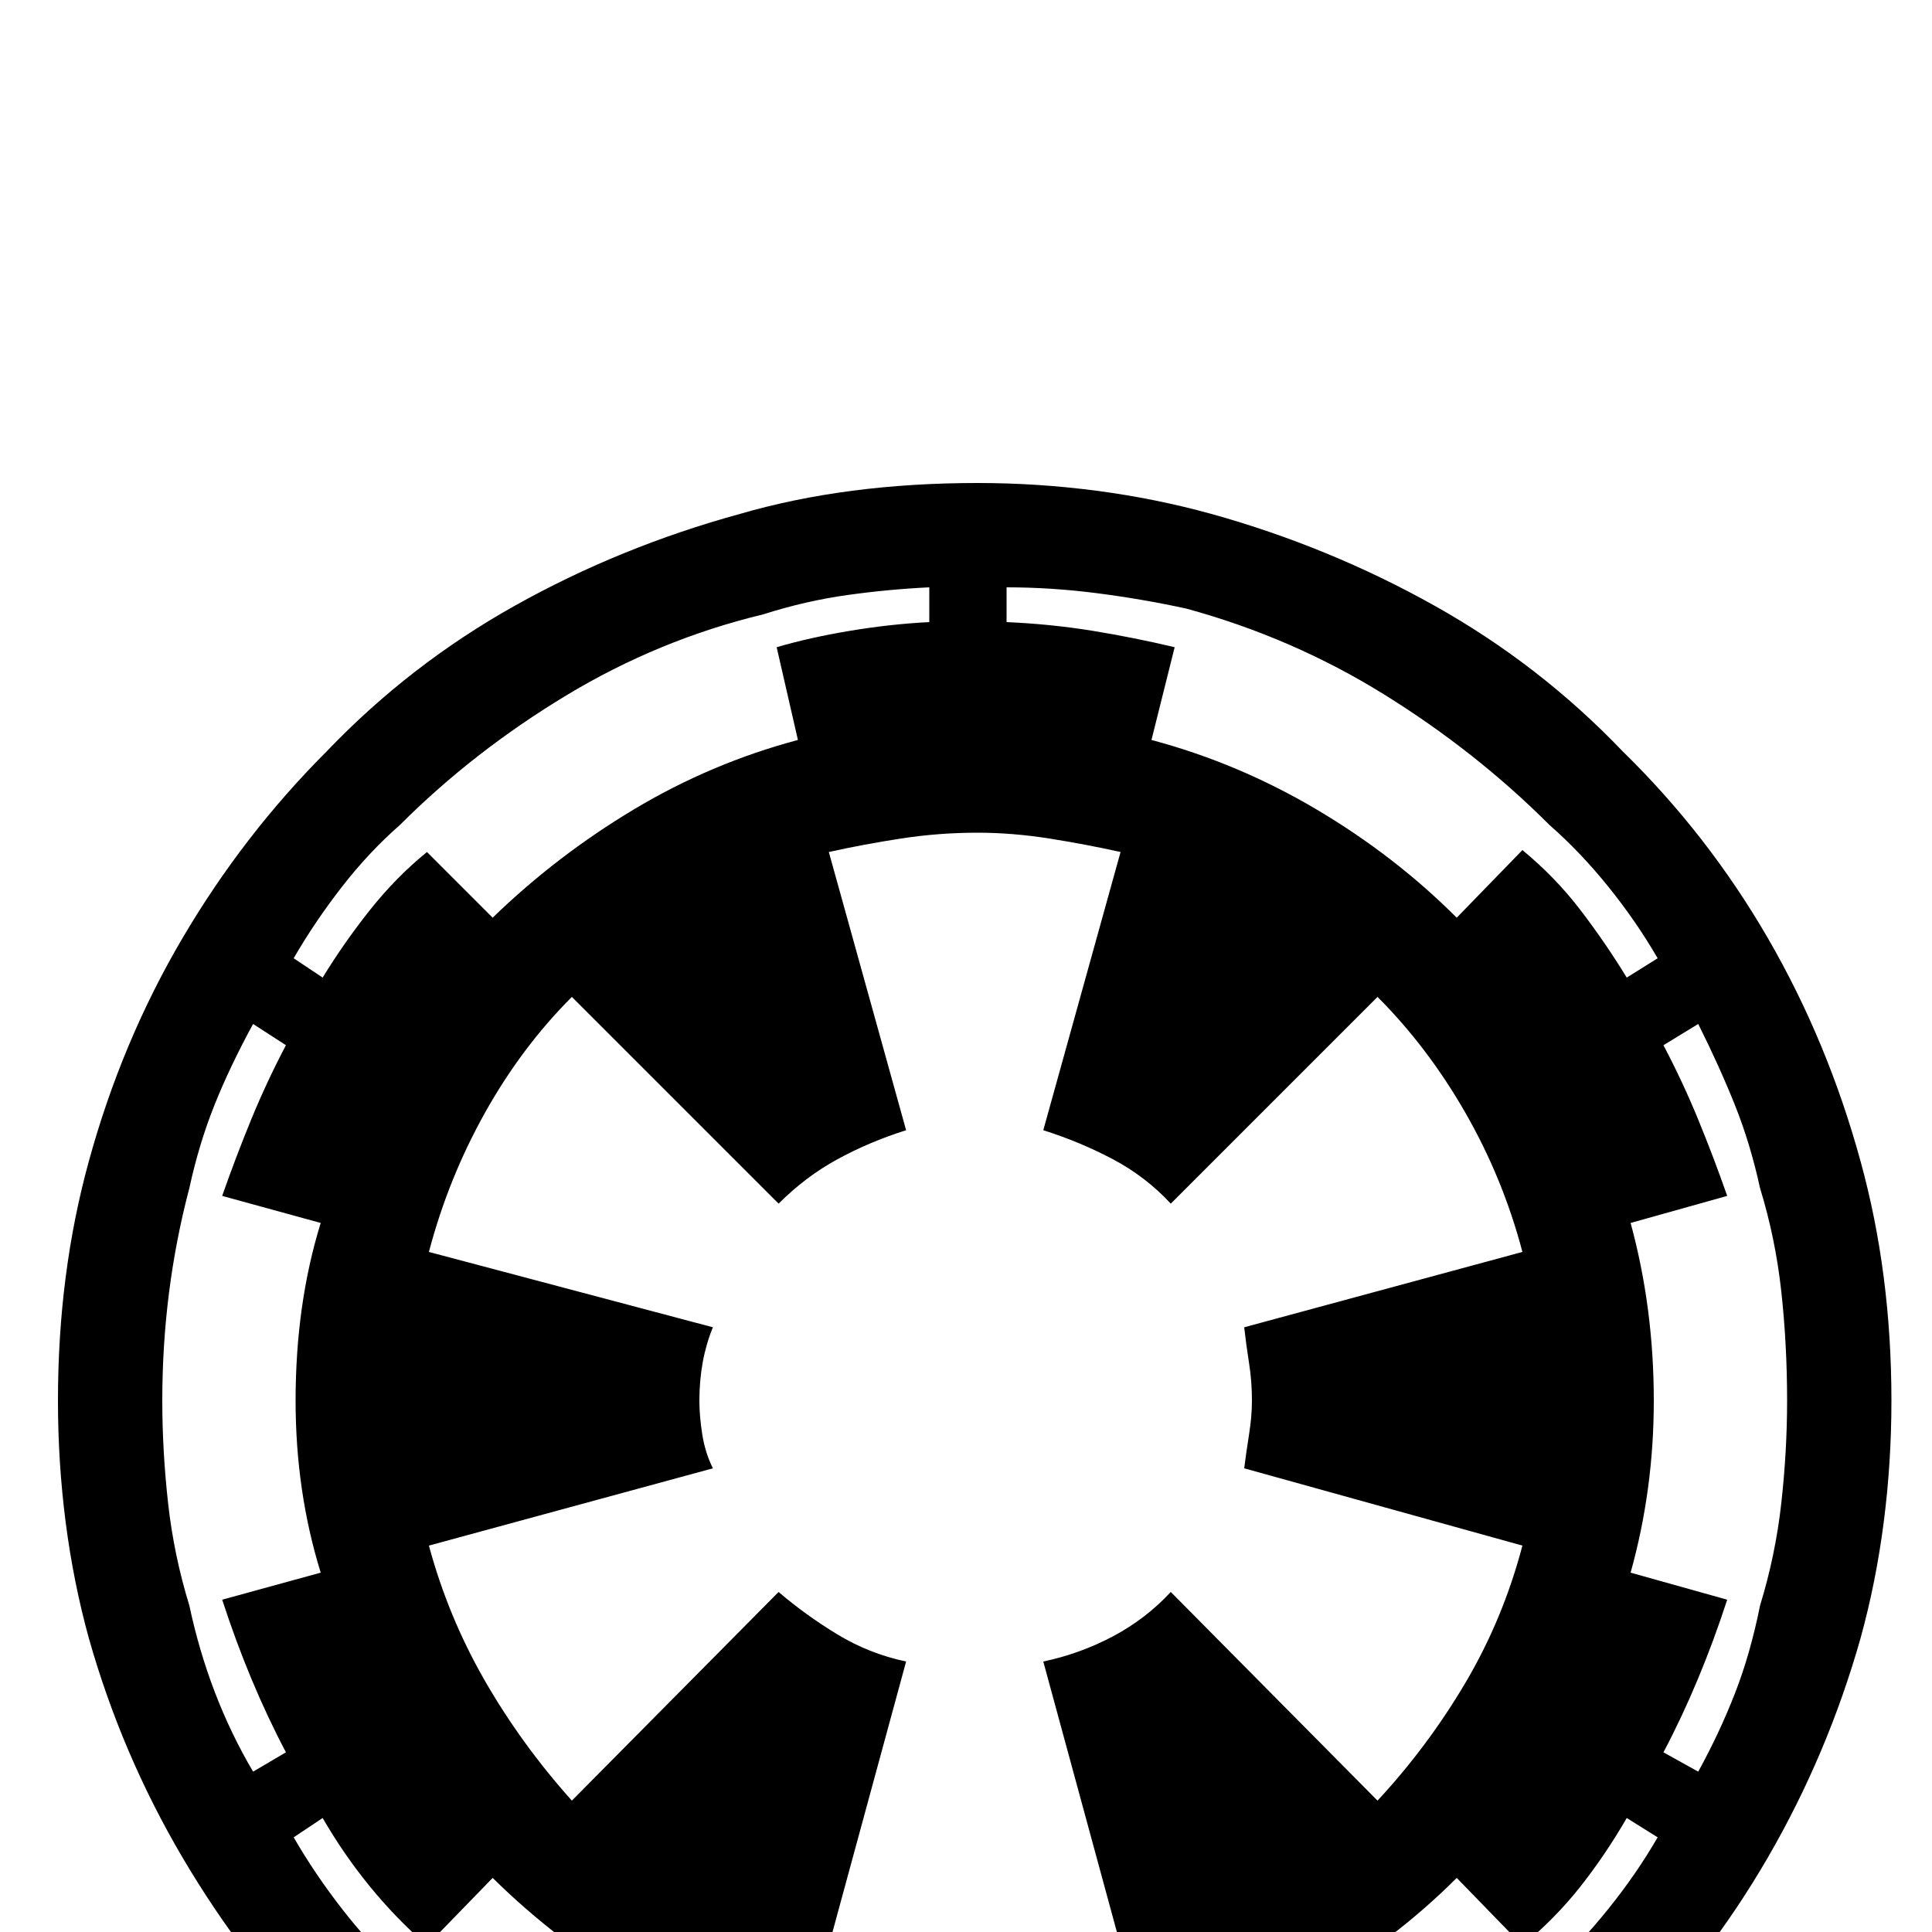
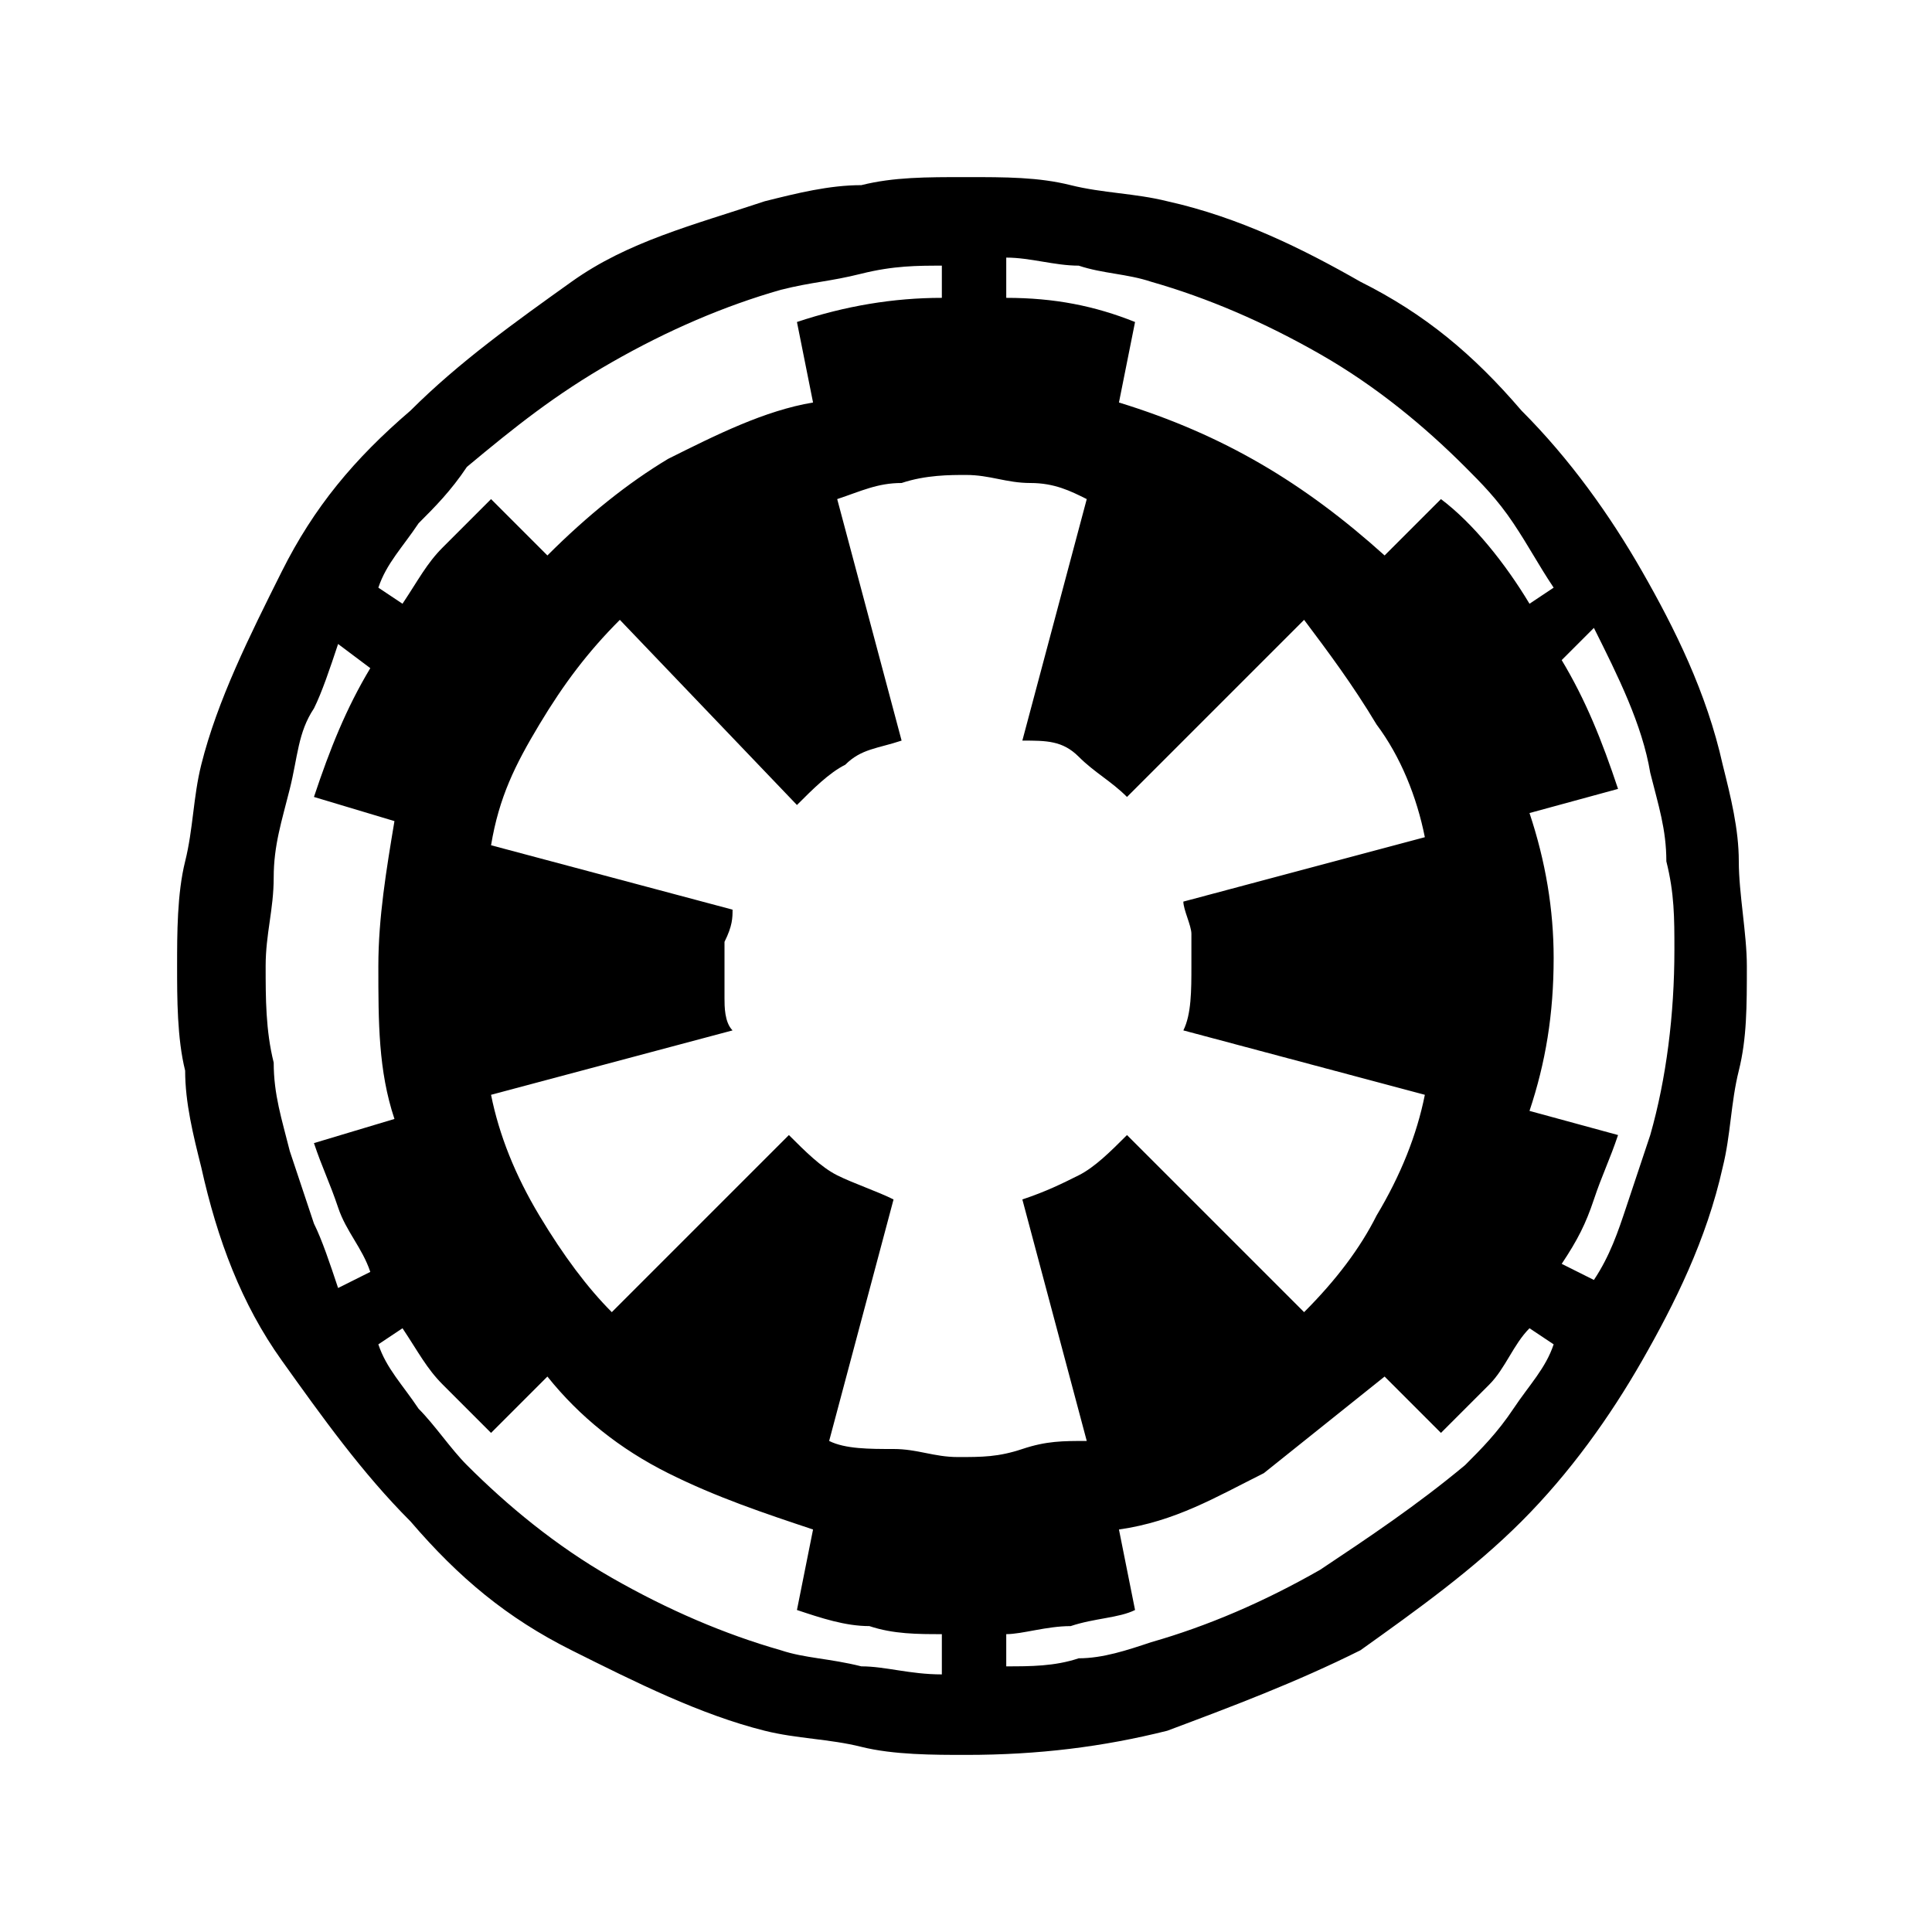
- <svg xmlns="http://www.w3.org/2000/svg" viewBox="0 -200 1000 1000">
-   <path fill="currentColor" d="M879 717q11-20 19-40.5t13-45.5q8-26 11-53t3-53q0-29-3-56.5T911 415q-5-23-13-43t-19-42l-18 11q10 19 18 38.5t15 39.5l-50 14q12 44 12 92 0 46-12 89l50 14q-14 43-33 79zm-77 104q16-15 30.5-33t25.5-37l-16-10q-11 19-24 35.5T788 807l-34-35q-32 32-72.5 55.5T596 864l12 47q-42 12-87 15v18q23 0 46.5-4t46.5-10q55-14 102.5-42.5T802 821zM481 924q-42 0-79-13l11-47q-91-26-158-92l-34 35q-32-28-54-66l-15 10q11 19 25 37t30 33q38 38 86 66.5T395 930q22 6 43.5 9t42.5 5v-20zM148 707q-19-36-33-79l51-14q-13-42-13-89 0-50 13-92l-51-14q7-20 15-39.5t18-38.5l-17-11q-12 22-20 42t-13 43q-14 53-14 110 0 26 3 53t11 53q10 47 33 86zm59-480q-16 14-30 32t-25 37l15 10q11-18 24.5-35t29.5-30l34 34q33-32 73-56t85-36l-11-48q17-5 38-8.5t41-4.5v-18q-21 1-42.5 4T395 118q-54 13-102 42t-86 67zm441 298q0-10-1.5-19.5T644 487l144-39q-10-38-29.5-72T713 316L606 423q-13-14-30-23t-36-15l40-144q-18-4-37-7t-37-3q-20 0-39.5 3t-37.5 7l40 144q-19 6-35.5 15T403 423L296 316q-26 26-45 60t-29 72l147 39q-7 17-7 38 0 8 1.5 17.5T369 560l-147 40q10 37 29 70t45 62l107-108q14 12 30.5 22t35.5 14l-40 147q18 5 37.5 7.5T506 817q18 0 37-2.5t37-7.5l-40-147q19-4 36-13t30-23l107 108q26-28 45.5-61t29.5-71l-144-40q1-8 2.5-17.5T648 525zM521 122q23 1 44.5 4.5T608 135l-12 48q45 12 85.5 36t72.5 56l34-35q17 14 30 31t24 35l16-10q-11-19-25.5-37T802 227q-38-38-85.5-67.5T614 115q-23-5-46.5-8t-46.5-3v18zm442 279q8 29 12 60t4 64q0 32-4 63t-12 60q-17 60-48 113.5T840 859q-43 45-97.5 75.5T627 982q-29 8-59.5 12t-61.5 4q-33 0-63.5-4T383 982q-62-17-116.5-47.5T169 859q-43-44-74.5-97.5T46 648q-8-29-12-60t-4-63q0-33 4-64t12-60q17-62 48.5-115.5T169 189q43-45 97.5-75.5T383 66q55-16 123-16 31 0 61.5 4T627 66q61 17 115.5 47.5T840 189q44 43 75 96.5T963 401z" />
+ <svg xmlns="http://www.w3.org/2000/svg" version="1.1" id="Layer_1" x="0px" y="0px" width="24px" height="24px" viewBox="0 0 24 24" style="enable-background:new 0 0 24 24;" xml:space="preserve">
+   <path d="M4.2,8C4.1,8.3,4,8.6,3.9,8.8C3.7,9.1,3.7,9.4,3.6,9.8c-0.1,0.4-0.2,0.7-0.2,1.1c0,0.4-0.1,0.7-0.1,1.1c0,0.4,0,0.8,0.1,1.2  c0,0.4,0.1,0.7,0.2,1.1c0.1,0.3,0.2,0.6,0.3,0.9C4,15.4,4.1,15.7,4.2,16l0.4-0.2c-0.1-0.3-0.3-0.5-0.4-0.8c-0.1-0.3-0.2-0.5-0.3-0.8  l1-0.3c-0.2-0.6-0.2-1.2-0.2-1.9c0-0.6,0.1-1.2,0.2-1.8l-1-0.3c0.2-0.6,0.4-1.1,0.7-1.6L4.2,8z M5.8,5.8C5.6,6.1,5.4,6.3,5.2,6.5  C5,6.8,4.8,7,4.7,7.3L5,7.5C5.2,7.2,5.3,7,5.5,6.8c0.2-0.2,0.4-0.4,0.6-0.6l0.7,0.7C7.3,6.4,7.8,6,8.3,5.7C8.9,5.4,9.5,5.1,10.1,5  L9.9,4c0.6-0.2,1.2-0.3,1.8-0.3V3.3c-0.3,0-0.6,0-1,0.1s-0.6,0.1-1,0.2C9,3.8,8.3,4.1,7.6,4.5S6.4,5.3,5.8,5.8z M12.5,3.7  c0.6,0,1.1,0.1,1.6,0.3l-0.2,1c1.3,0.4,2.3,1,3.3,1.9l0.7-0.7C18.3,6.5,18.7,7,19,7.5l0.3-0.2C19.1,7,19,6.8,18.8,6.5  s-0.4-0.5-0.6-0.7c-0.5-0.5-1.1-1-1.8-1.4c-0.7-0.4-1.4-0.7-2.1-0.9c-0.3-0.1-0.6-0.1-0.9-0.2c-0.3,0-0.6-0.1-0.9-0.1V3.7z   M19.4,8.2c0.3,0.5,0.5,1,0.7,1.6L19,10.1c0.2,0.6,0.3,1.2,0.3,1.8c0,0.7-0.1,1.3-0.3,1.9l1.1,0.3c-0.1,0.3-0.2,0.5-0.3,0.8  c-0.1,0.3-0.2,0.5-0.4,0.8l0.4,0.2c0.2-0.3,0.3-0.6,0.4-0.9c0.1-0.3,0.2-0.6,0.3-0.9c0.2-0.7,0.3-1.5,0.3-2.3c0-0.4,0-0.7-0.1-1.1  c0-0.4-0.1-0.7-0.2-1.1c-0.1-0.6-0.4-1.2-0.7-1.8L19.4,8.2z M18.2,18.2c0.2-0.2,0.4-0.4,0.6-0.7s0.4-0.5,0.5-0.8L19,16.5  c-0.2,0.2-0.3,0.5-0.5,0.7c-0.2,0.2-0.4,0.4-0.6,0.6l-0.7-0.7c-0.5,0.4-1,0.8-1.5,1.2c-0.6,0.3-1.1,0.6-1.8,0.7l0.2,1  c-0.2,0.1-0.5,0.1-0.8,0.2c-0.3,0-0.6,0.1-0.8,0.1v0.4c0.3,0,0.6,0,0.9-0.1c0.3,0,0.6-0.1,0.9-0.2c0.7-0.2,1.4-0.5,2.1-0.9  C17,19.1,17.6,18.7,18.2,18.2z M9,12c0,0.1,0,0.3,0,0.4c0,0.1,0,0.3,0.1,0.4l-3,0.8c0.1,0.5,0.3,1,0.6,1.5c0.3,0.5,0.6,0.9,0.9,1.2  l2.2-2.2c0.2,0.2,0.4,0.4,0.6,0.5c0.2,0.1,0.5,0.2,0.7,0.3l-0.8,3c0.2,0.1,0.5,0.1,0.8,0.1c0.3,0,0.5,0.1,0.8,0.1  c0.3,0,0.5,0,0.8-0.1s0.5-0.1,0.8-0.1l-0.8-3c0.3-0.1,0.5-0.2,0.7-0.3c0.2-0.1,0.4-0.3,0.6-0.5l2.2,2.2c0.4-0.4,0.7-0.8,0.9-1.2  c0.3-0.5,0.5-1,0.6-1.5l-3-0.8c0.1-0.2,0.1-0.5,0.1-0.8c0-0.1,0-0.2,0-0.4c0-0.1-0.1-0.3-0.1-0.4l3-0.8c-0.1-0.5-0.3-1-0.6-1.4  c-0.3-0.5-0.6-0.9-0.9-1.3l-2.2,2.2c-0.2-0.2-0.4-0.3-0.6-0.5S13,9.2,12.7,9.2l0.8-3C13.3,6.1,13.1,6,12.8,6c-0.3,0-0.5-0.1-0.8-0.1  c-0.2,0-0.5,0-0.8,0.1c-0.3,0-0.5,0.1-0.8,0.2l0.8,3c-0.3,0.1-0.5,0.1-0.7,0.3c-0.2,0.1-0.4,0.3-0.6,0.5L7.7,7.7  C7.3,8.1,7,8.5,6.7,9c-0.3,0.5-0.5,0.9-0.6,1.5l3,0.8c0,0.1,0,0.2-0.1,0.4C9,11.7,9,11.9,9,12z M11.7,20.3c-0.3,0-0.6,0-0.9-0.1  c-0.3,0-0.6-0.1-0.9-0.2l0.2-1c-0.6-0.2-1.2-0.4-1.8-0.7c-0.6-0.3-1.1-0.7-1.5-1.2l-0.7,0.7c-0.2-0.2-0.4-0.4-0.6-0.6  C5.3,17,5.2,16.8,5,16.5l-0.3,0.2C4.8,17,5,17.2,5.2,17.5c0.2,0.2,0.4,0.5,0.6,0.7c0.5,0.5,1.1,1,1.8,1.4C8.3,20,9,20.3,9.7,20.5  c0.3,0.1,0.6,0.1,1,0.2c0.3,0,0.6,0.1,1,0.1V20.3z M2.5,14.5c-0.1-0.4-0.2-0.8-0.2-1.2c-0.1-0.4-0.1-0.9-0.1-1.3  c0-0.4,0-0.9,0.1-1.3c0.1-0.4,0.1-0.8,0.2-1.2c0.2-0.8,0.6-1.6,1-2.4s0.9-1.4,1.6-2c0.6-0.6,1.3-1.1,2-1.6s1.5-0.7,2.4-1  c0.4-0.1,0.8-0.2,1.2-0.2c0.4-0.1,0.8-0.1,1.3-0.1c0.5,0,0.9,0,1.3,0.1c0.4,0.1,0.8,0.1,1.2,0.2c0.9,0.2,1.7,0.6,2.4,1  c0.8,0.4,1.4,0.9,2,1.6c0.6,0.6,1.1,1.3,1.5,2c0.4,0.7,0.8,1.5,1,2.4c0.1,0.4,0.2,0.8,0.2,1.2s0.1,0.9,0.1,1.3c0,0.5,0,0.9-0.1,1.3  c-0.1,0.4-0.1,0.8-0.2,1.2c-0.2,0.9-0.6,1.7-1,2.4c-0.4,0.7-0.9,1.4-1.5,2c-0.6,0.6-1.3,1.1-2,1.6c-0.8,0.4-1.6,0.7-2.4,1  c-0.8,0.2-1.6,0.3-2.5,0.3c-0.4,0-0.9,0-1.3-0.1c-0.4-0.1-0.8-0.1-1.2-0.2c-0.8-0.2-1.6-0.6-2.4-1c-0.8-0.4-1.4-0.9-2-1.6  c-0.6-0.6-1.1-1.3-1.6-2S2.7,15.4,2.5,14.5z" />
</svg>
